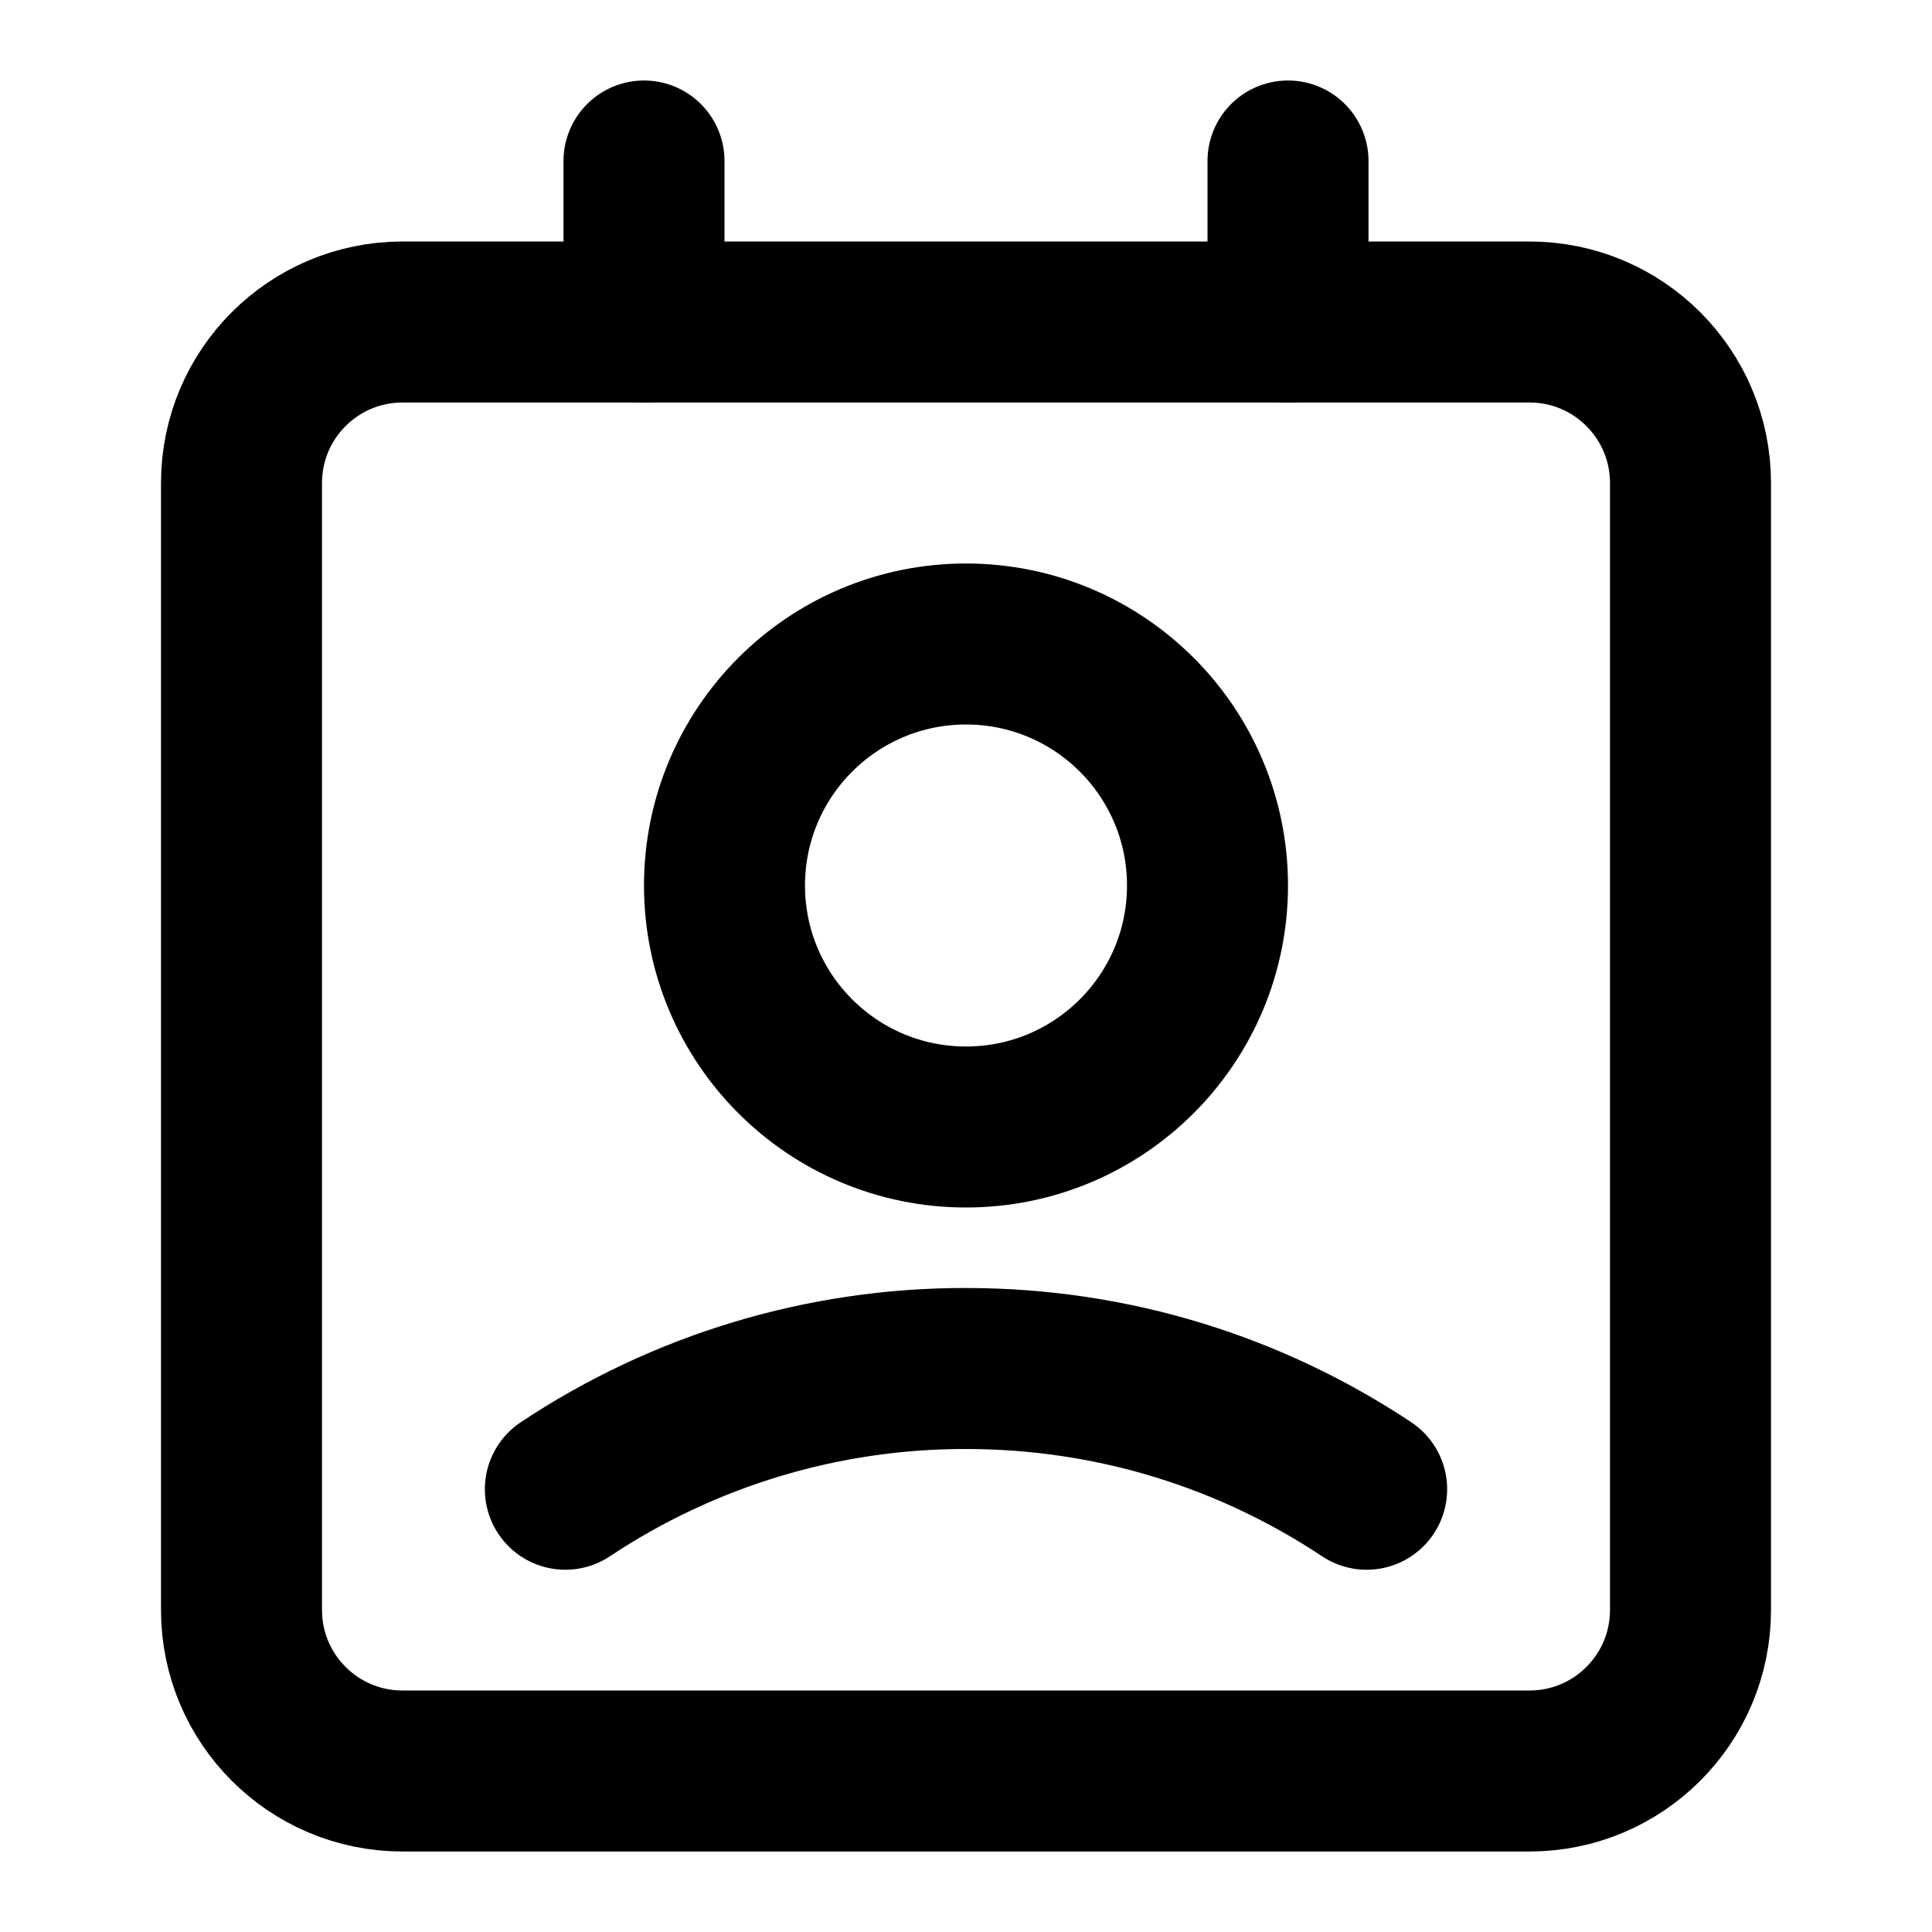
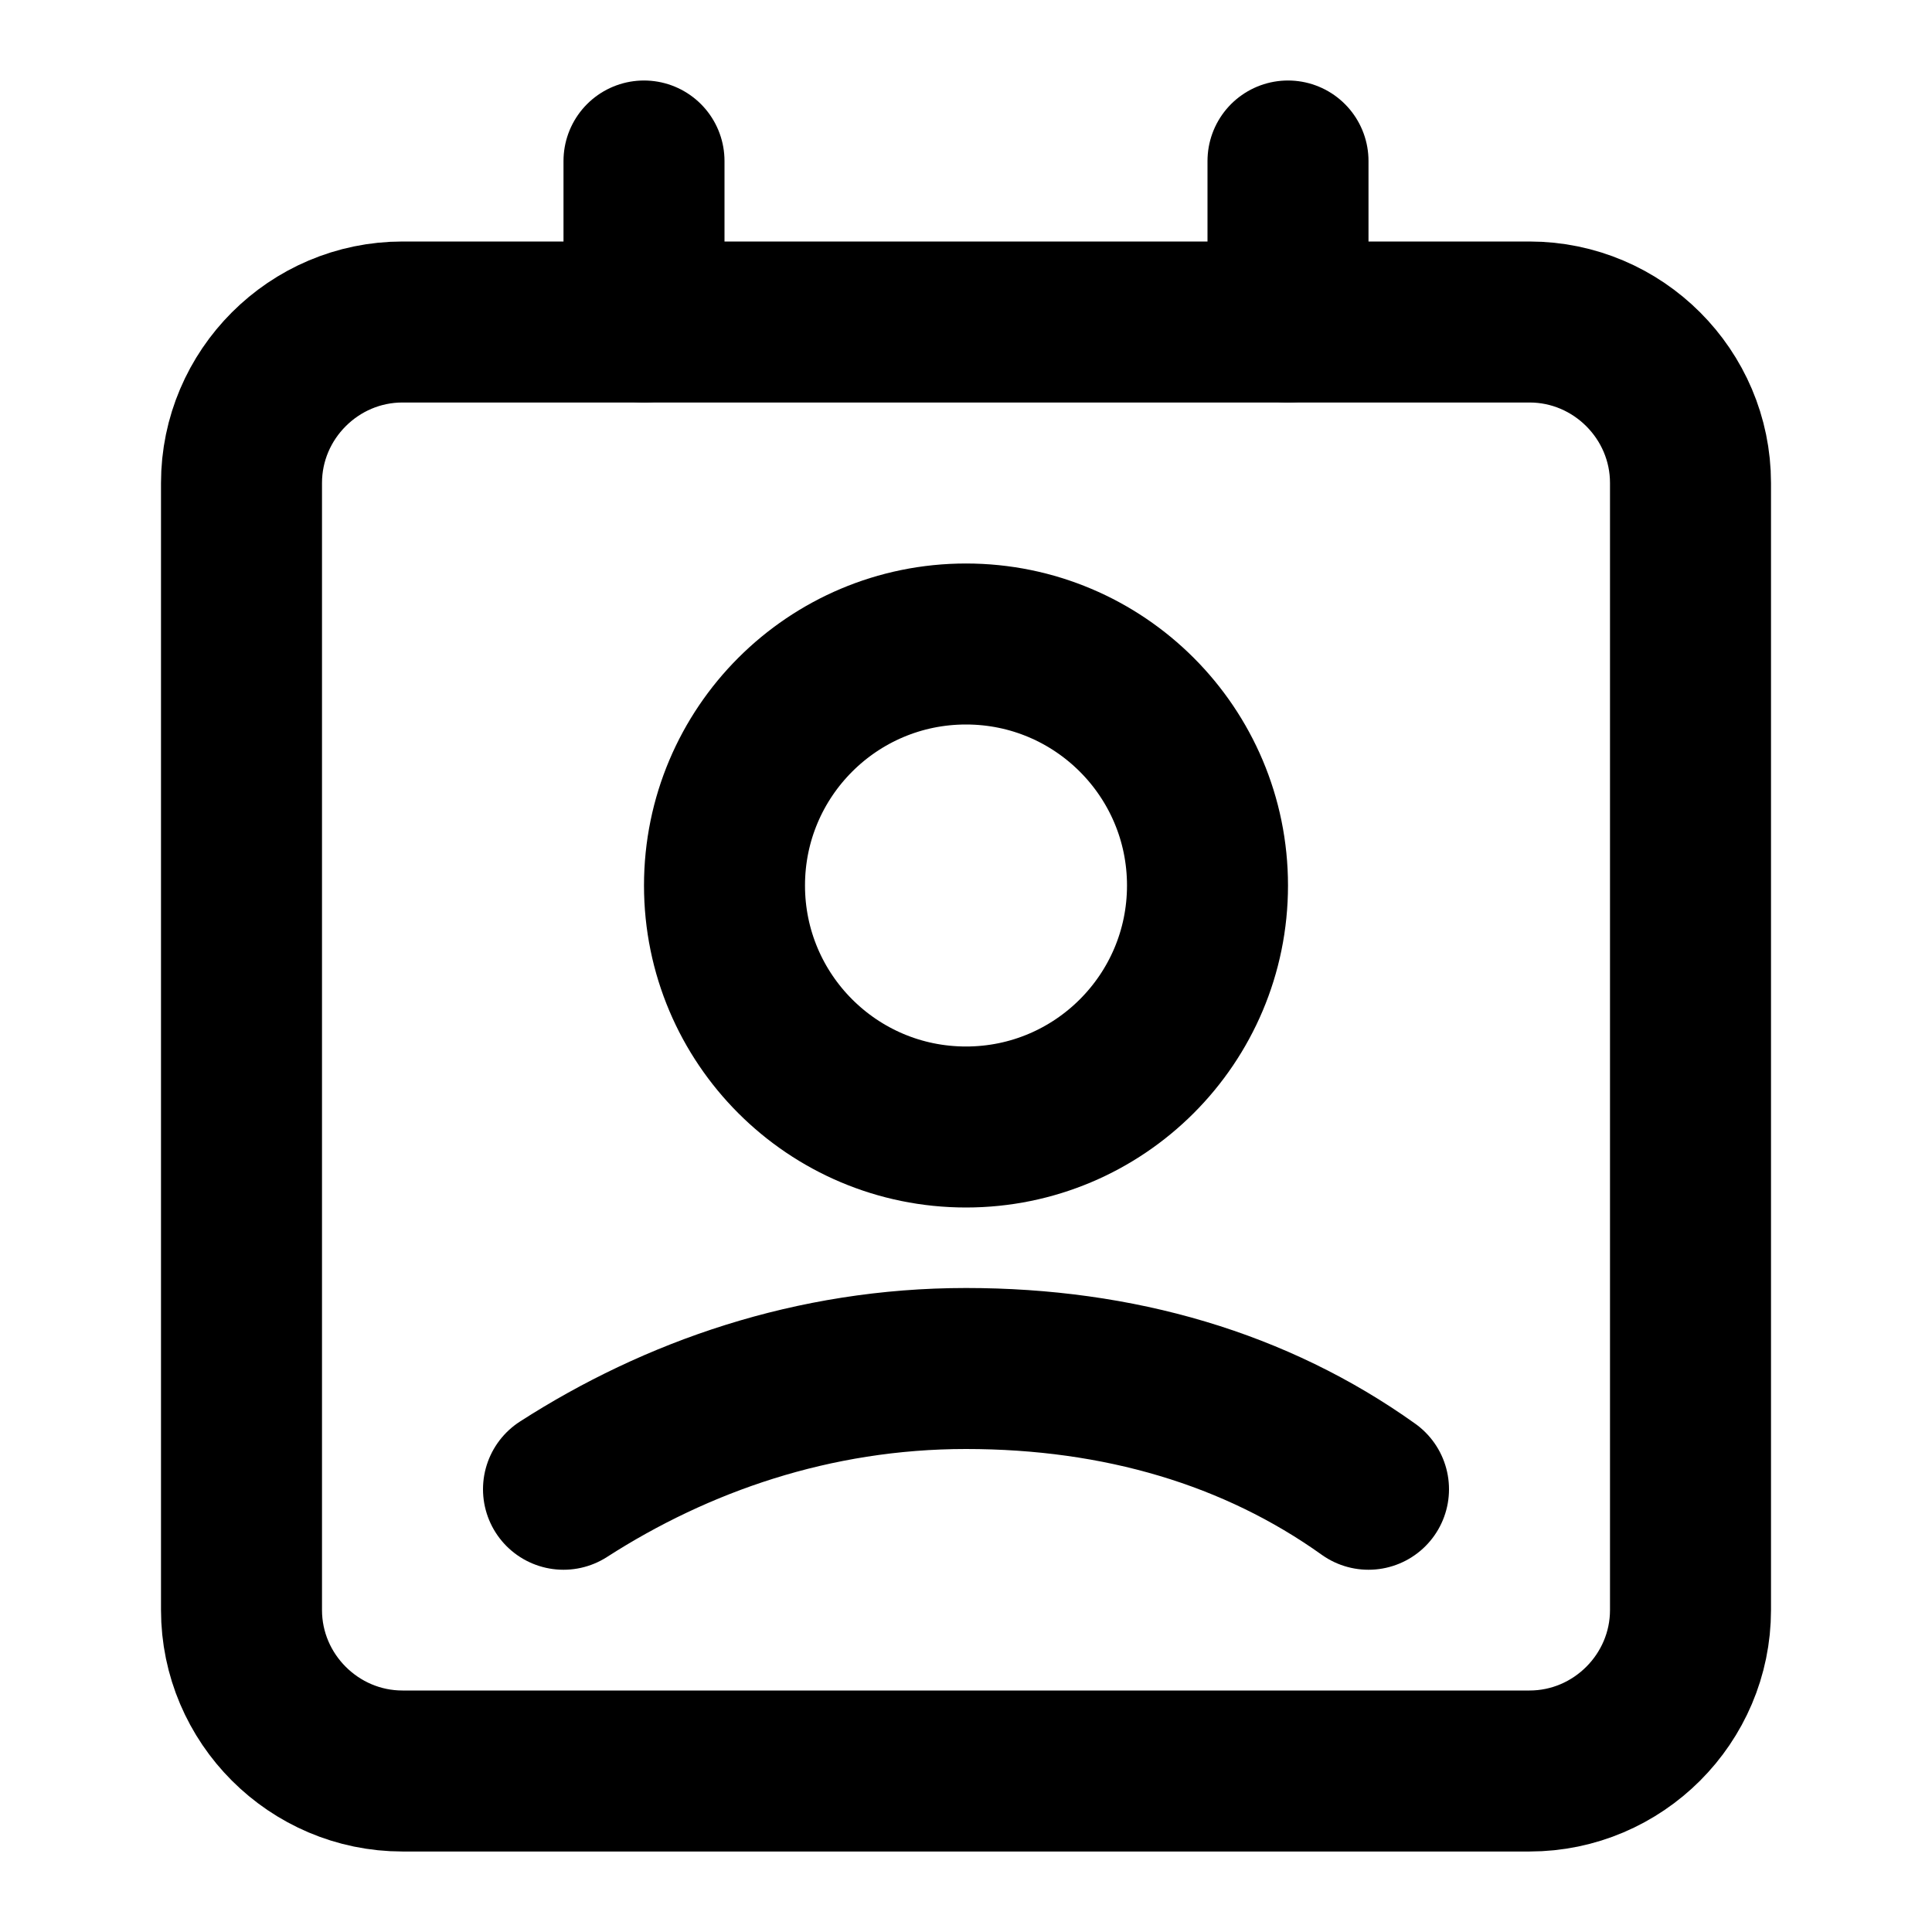
- <svg xmlns="http://www.w3.org/2000/svg" width="24" height="24" viewBox="0 0 24 24" fill="none" stroke="currentColor" stroke-width="2" stroke-linecap="round" stroke-linejoin="round">
-   <rect x="3" y="4" width="18" height="18" rx="2" />
-   <path d="M8 4V2" />
-   <path d="M16 4V2" />
+ <svg xmlns="http://www.w3.org/2000/svg" viewBox="0 0 24 24" width="24" height="24" fill="none" stroke="currentColor" stroke-width="2" stroke-linecap="round" stroke-linejoin="round">
+   <path d="M19 22H5c-1.1 0-2-.9-2-2V6c0-1.1.9-2 2-2h14c1.1 0 2 .9 2 2v14c0 1.1-.9 2-2 2z" />
+   <line x1="16" y1="2" x2="16" y2="4" />
+   <line x1="8" y1="2" x2="8" y2="4" />
  <circle cx="12" cy="11" r="3" />
-   <path d="M7.023 18.5A8.958 8.958 0 0 1 12 17c1.84 0 3.551.552 4.977 1.5" />
+   <path d="M17 18.5c-1.4-1-3.1-1.5-5-1.5s-3.6.6-5 1.5" />
</svg>
